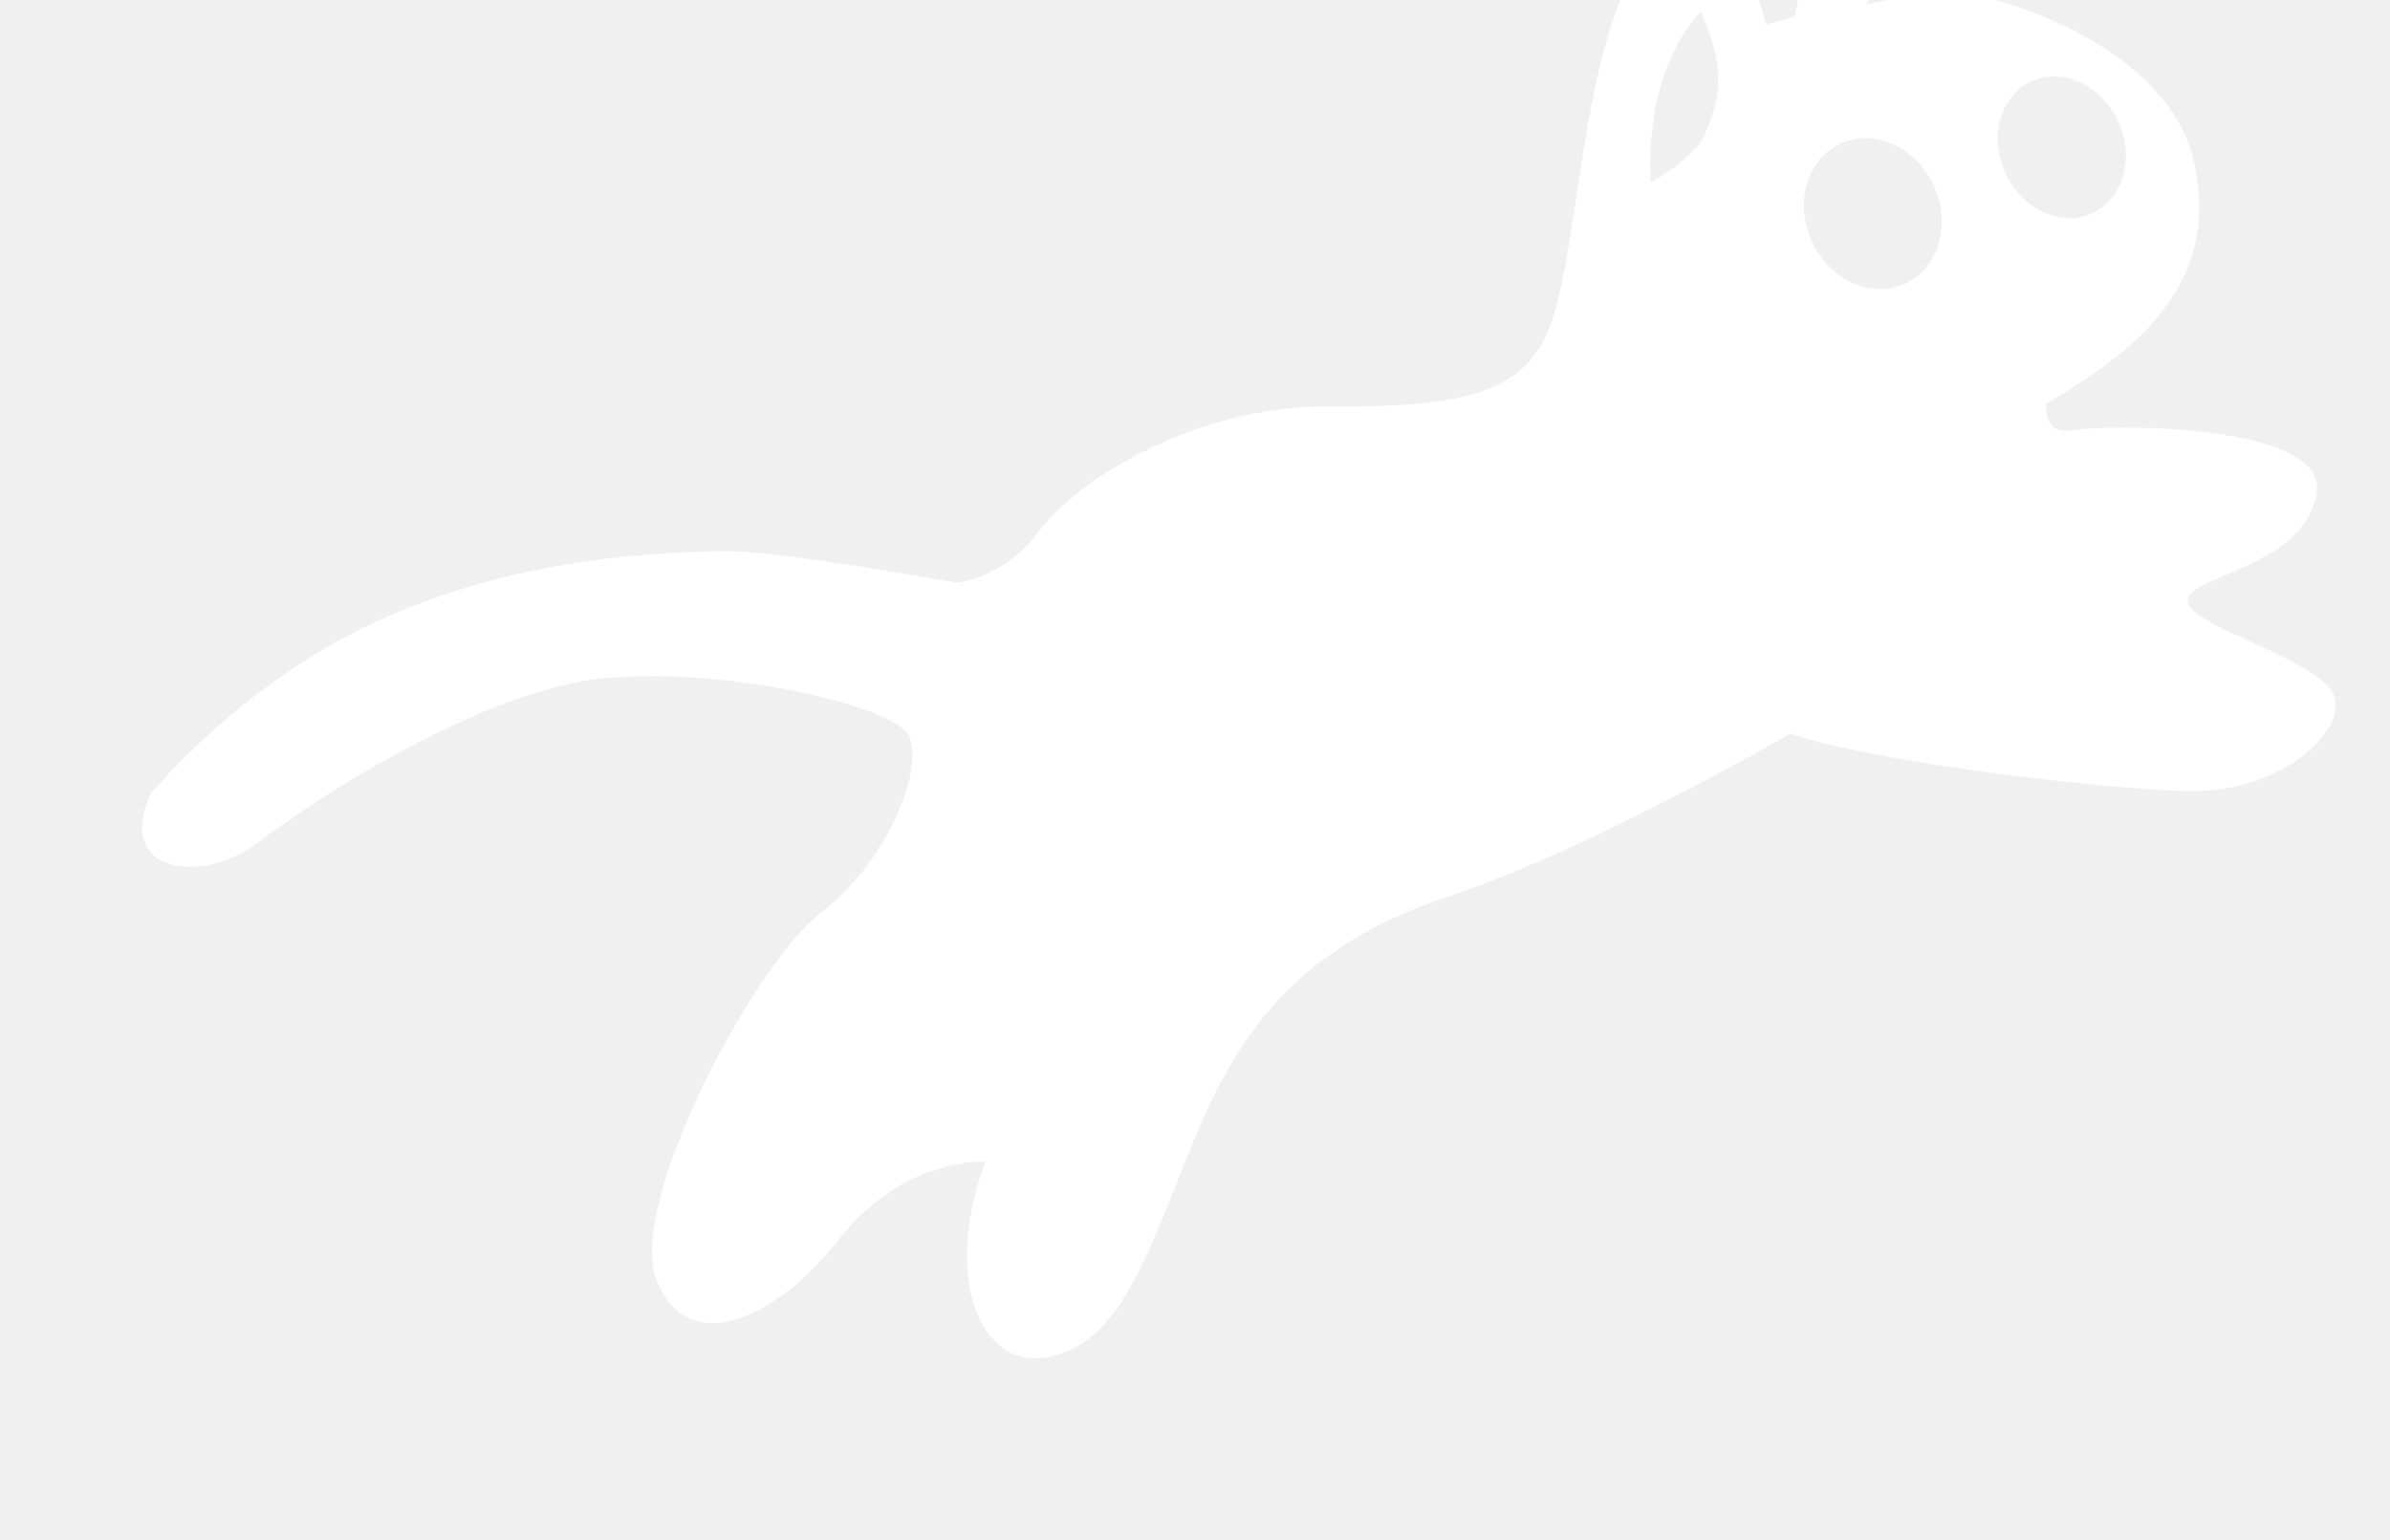
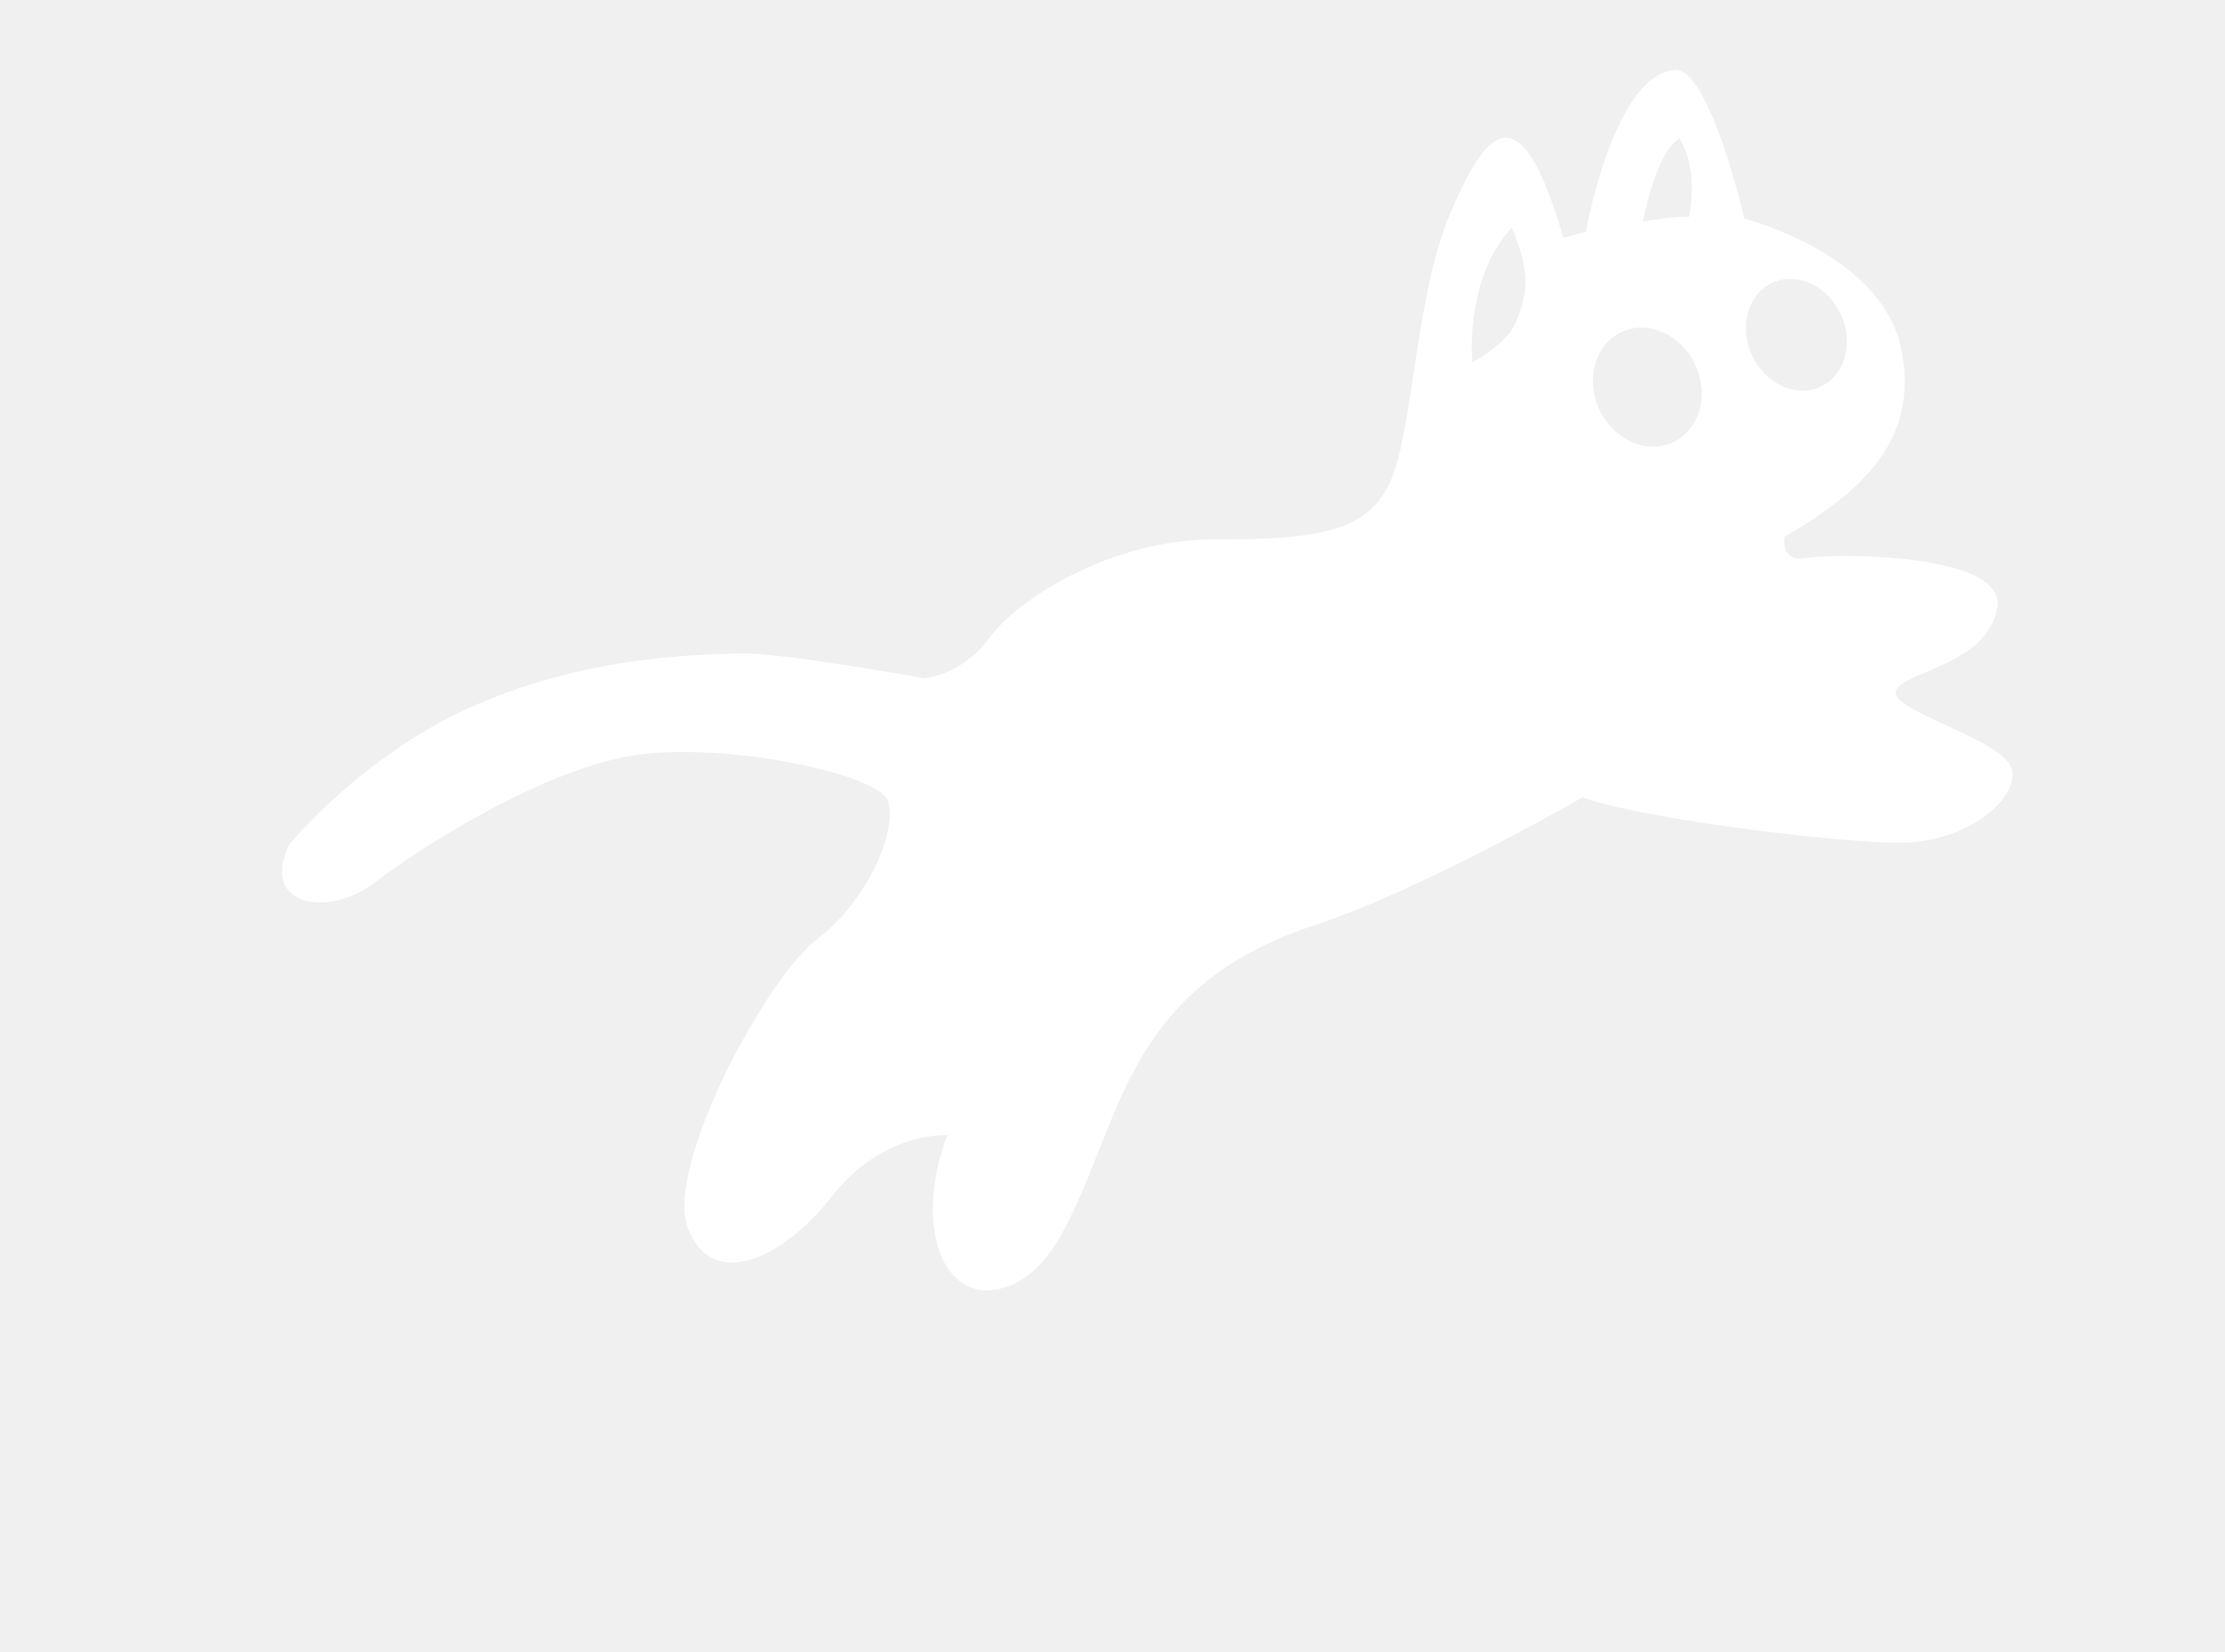
- <svg xmlns="http://www.w3.org/2000/svg" viewBox="0 0 388.066 250">
+ <svg xmlns="http://www.w3.org/2000/svg" viewBox="-35 -45 458 340">
  <g transform="rotate(-25, 194.033, 125)">
    <path d="M382.705,104.327c4.43-19.381-18-37.654-18-37.654s6.645-31.148,0-33.779c-11.665-4.617-30.733,22.427-30.733,22.427l-4.707-.831c5.123-32.532-5.676-26.3-18.965-14.4s-25.334,36.27-33.917,44.3-18.827,5.26-38.208-3.887-42.085-6.081-50.668-1.374S171.73,81.07,171.73,81.07s-24.642-17.443-32.394-20.765-28.518-12.736-53.99-13.29-46.792,9.967-46.792,9.967c-10.521,9.137,1.385,16.889,12.737,14.4s38.208-6.092,56.758-1.939,46.791,25.2,46.238,31.287-12.09,16.8-25.2,19.658c-12.9,2.815-48.175,29.071-49.283,42.638s14.4,14.4,29.626,6.645,26.856-1.384,26.856-1.384c-14.12,13.843-15.5,30.732-3.6,33.224s22.149-9.69,37.1-23.257,29.9-19.935,53.437-17.166,60.911-.554,60.911-.554c9.968,9.691,42.915,30.179,55.1,35.993s25.749,2.492,27.41-3.6-16.612-20.765-14.951-24.641,19.461,3.225,26.411-7.1c6.4-9.509-26.134-24.46-31.4-25.844s-2.215-5.814-2.215-5.814C361.94,127.861,378.276,123.708,382.705,104.327Zm-18.39-23.248c5.561,0,10.069,5.279,10.069,11.79s-4.508,11.79-10.069,11.79-10.068-5.278-10.068-11.79S358.755,81.079,364.315,81.079Zm-4.728-35.033s1.28,6.61-5.019,15.47a48.782,48.782,0,0,0-9.056-3.089S353.772,46.738,359.587,46.046ZM312.38,66.673c-3.2,2.628-10.936,3.184-10.936,3.184s5.587-16.156,19.084-21.763C320.251,56.677,318.656,61.516,312.38,66.673Zm19.566,35.506c-6.015,0-10.89-5.608-10.89-12.526s4.875-12.526,10.89-12.526,10.89,5.608,10.89,12.526S337.96,102.179,331.946,102.179Z" fill="white" />
  </g>
</svg>
